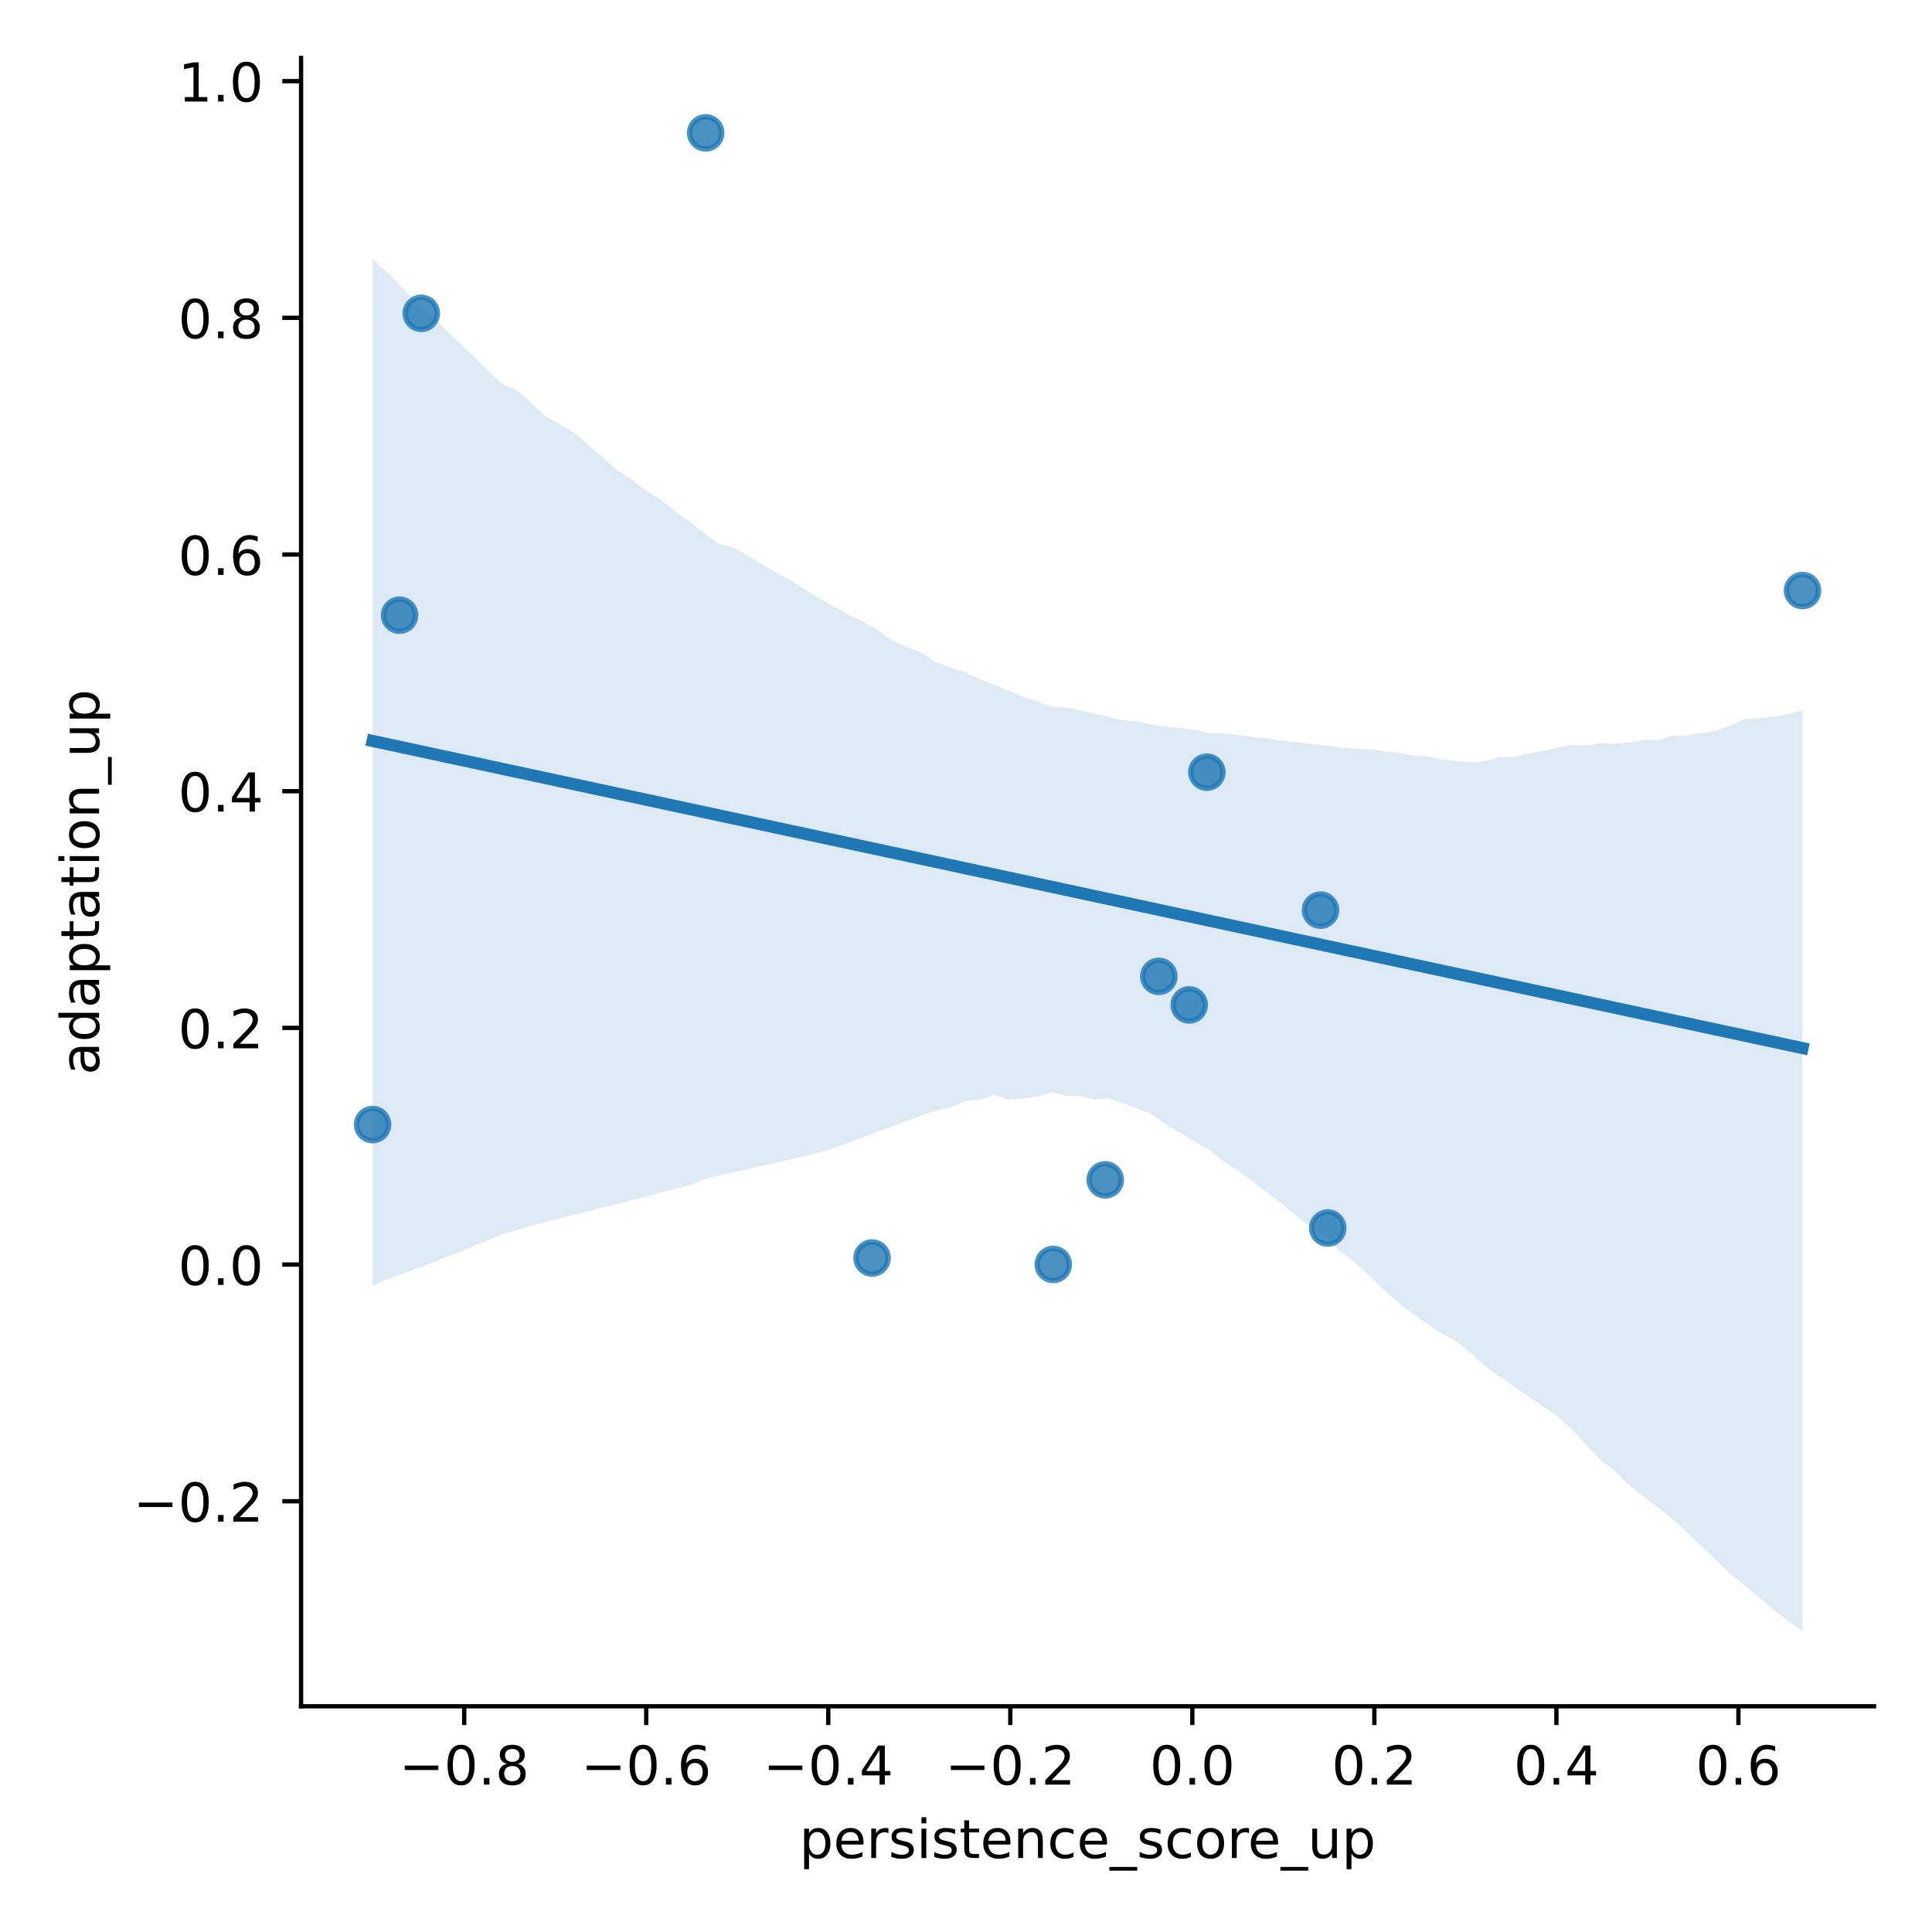
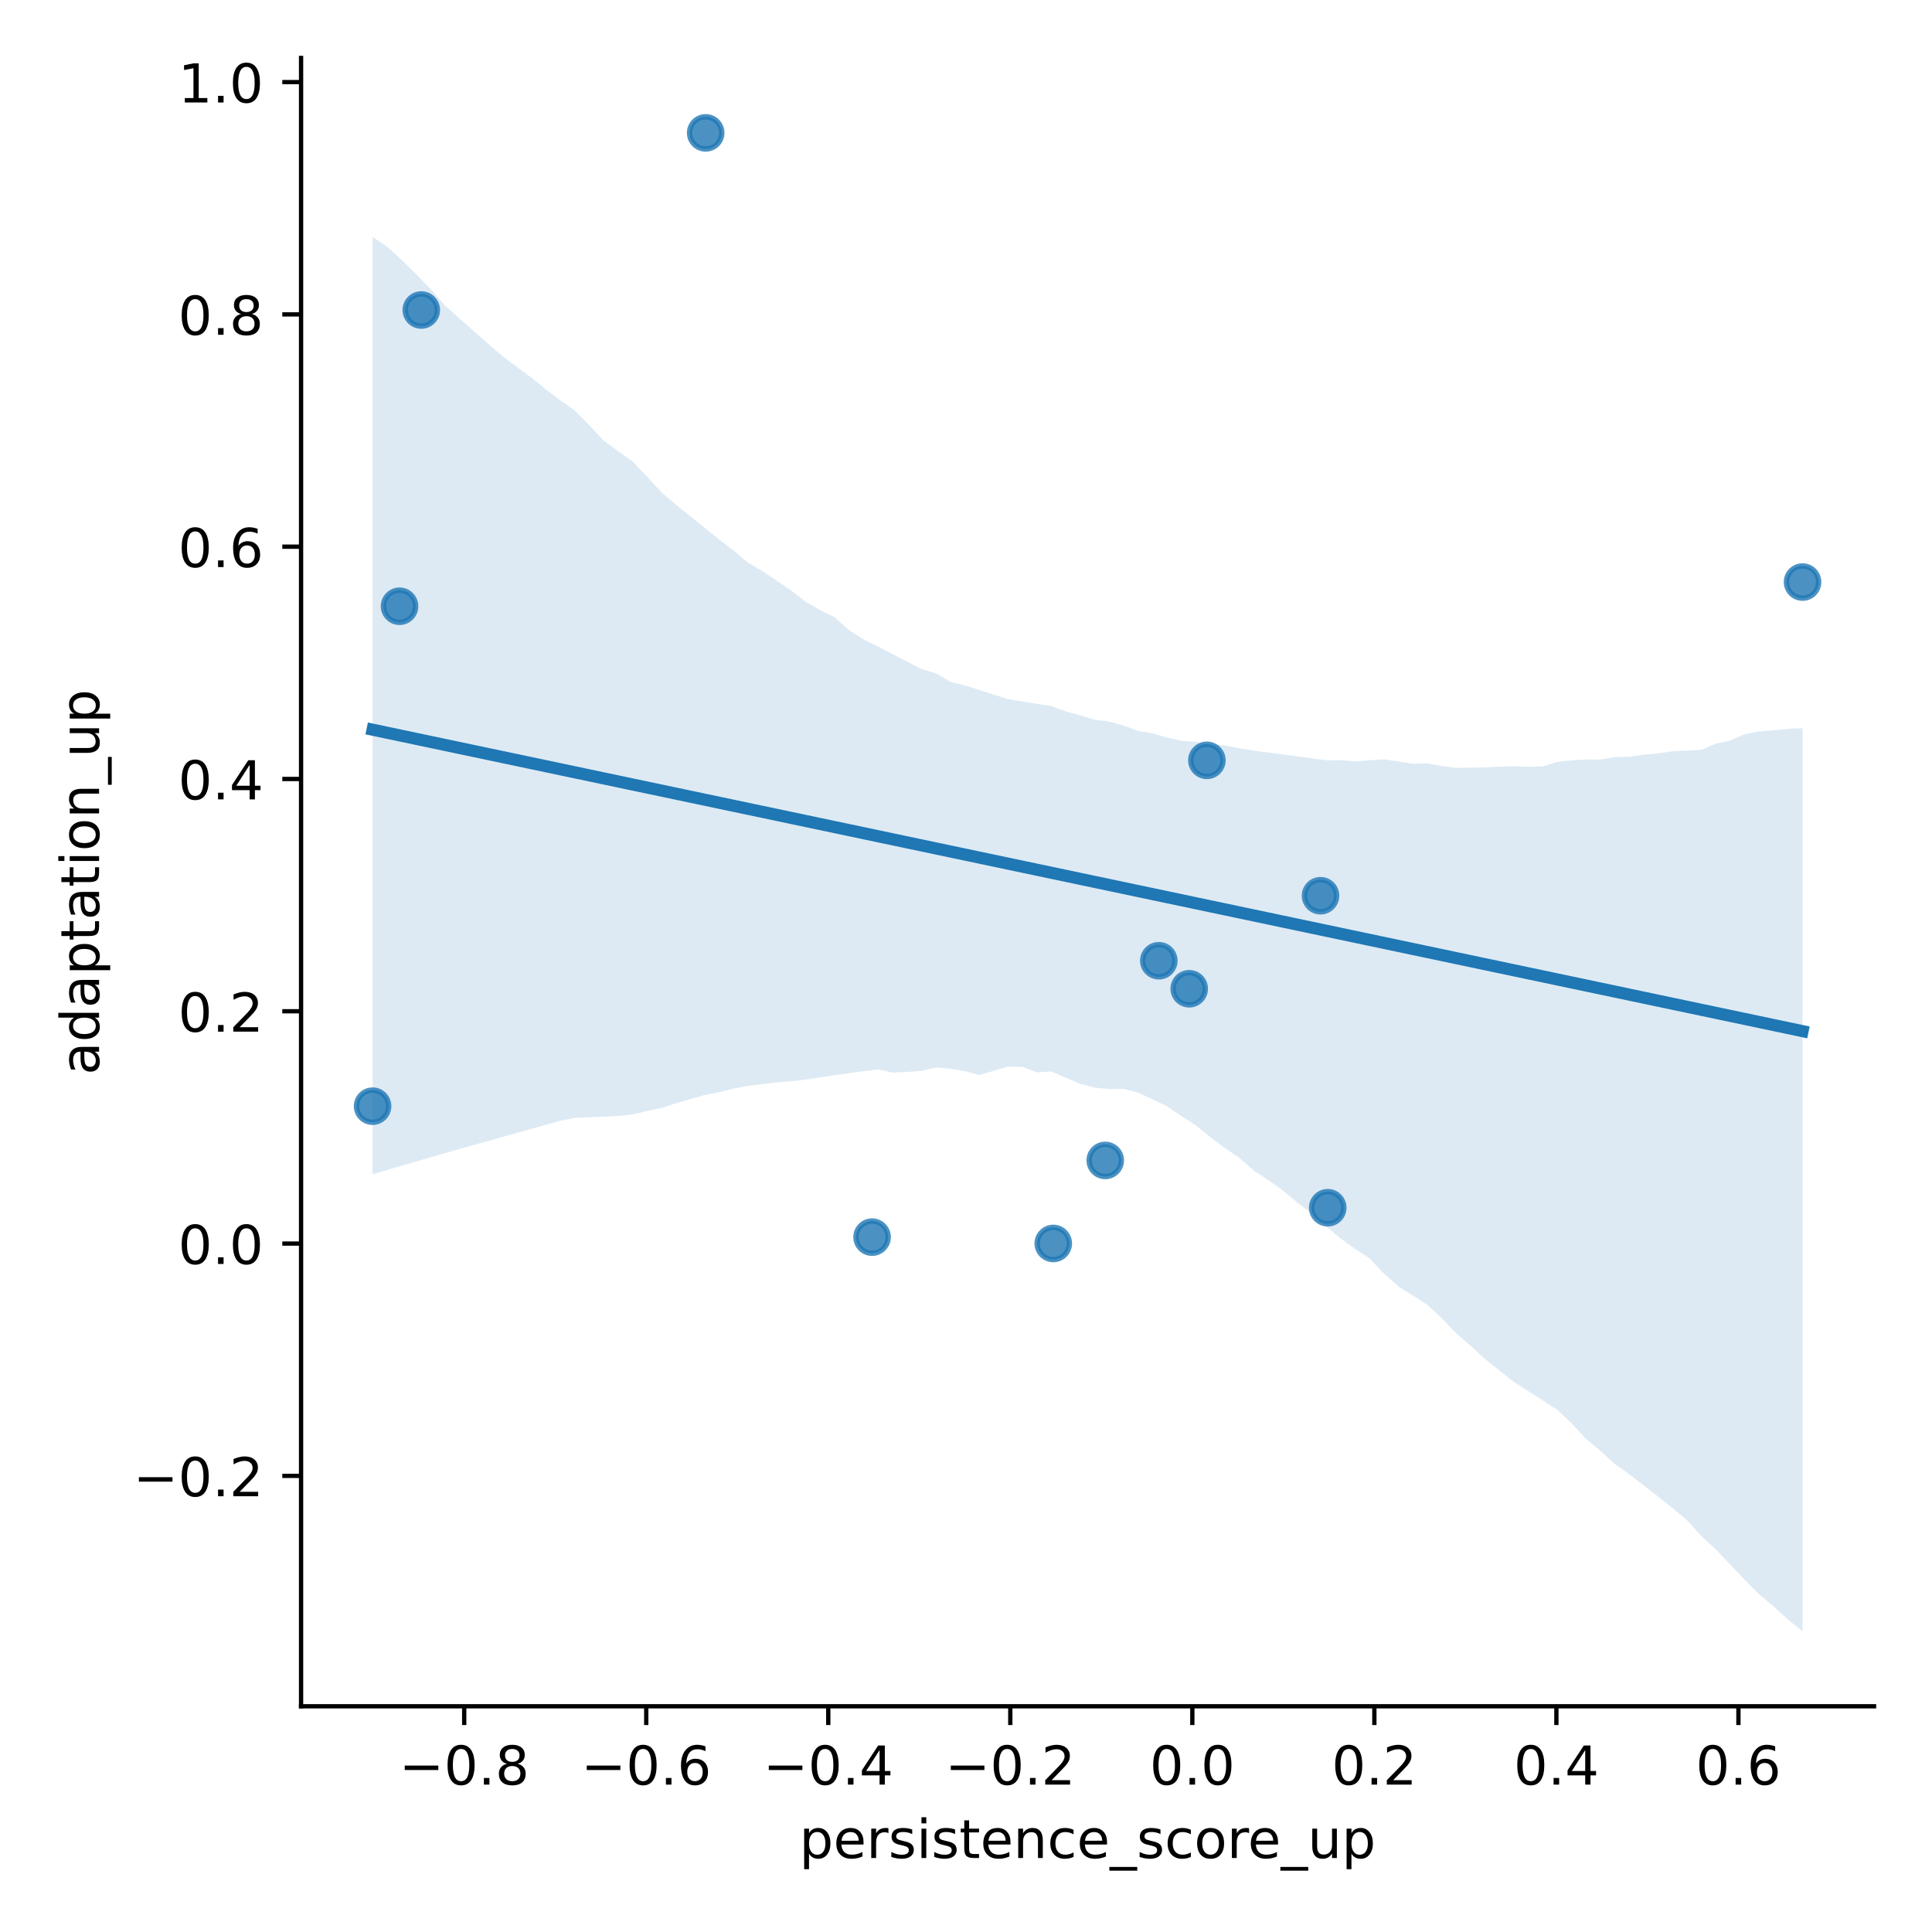
<svg xmlns="http://www.w3.org/2000/svg" xmlns:xlink="http://www.w3.org/1999/xlink" width="360pt" height="360pt" viewBox="0 0 360 360" version="1.1">
  <defs>
    <style type="text/css">*{stroke-linejoin: round; stroke-linecap: butt}</style>
  </defs>
  <g id="figure_1">
    <g id="patch_1">
      <path d="M 0 360  L 360 360  L 360 0  L 0 0  z " style="fill: #ffffff" />
    </g>
    <g id="axes_1">
      <g id="patch_2">
        <path d="M 56.101 317.939  L 349.2 317.939  L 349.2 10.8  L 56.101 10.8  z " style="fill: #ffffff" />
      </g>
      <g id="PathCollection_1">
        <defs>
-           <path id="m04a13ab7ea" d="M 0 3  C 0.796 3 1.559 2.684 2.121 2.121  C 2.684 1.559 3 0.796 3 0  C 3 -0.796 2.684 -1.559 2.121 -2.121  C 1.559 -2.684 0.796 -3 0 -3  C -0.796 -3 -1.559 -2.684 -2.121 -2.121  C -2.684 -1.559 -3 -0.796 -3 0  C -3 0.796 -2.684 1.559 -2.121 2.121  C -1.559 2.684 -0.796 3 0 3  z " style="stroke: #1f77b4; stroke-opacity: 0.8" />
+           <path id="m612211baa7" d="M 0 3  C 0.796 3 1.559 2.684 2.121 2.121  C 2.684 1.559 3 0.796 3 0  C 3 -0.796 2.684 -1.559 2.121 -2.121  C 1.559 -2.684 0.796 -3 0 -3  C -0.796 -3 -1.559 -2.684 -2.121 -2.121  C -2.684 -1.559 -3 -0.796 -3 0  C -3 0.796 -2.684 1.559 -2.121 2.121  C -1.559 2.684 -0.796 3 0 3  z " style="stroke: #1f77b4; stroke-opacity: 0.8" />
        </defs>
-         <g clip-path="url(#p076dae0ac5)">
-           <use xlink:href="#m04a13ab7ea" x="247.402" y="228.827" style="fill: #1f77b4; fill-opacity: 0.8; stroke: #1f77b4; stroke-opacity: 0.8" />
-           <use xlink:href="#m04a13ab7ea" x="69.424" y="209.547" style="fill: #1f77b4; fill-opacity: 0.8; stroke: #1f77b4; stroke-opacity: 0.8" />
-           <use xlink:href="#m04a13ab7ea" x="196.261" y="235.611" style="fill: #1f77b4; fill-opacity: 0.8; stroke: #1f77b4; stroke-opacity: 0.8" />
-           <use xlink:href="#m04a13ab7ea" x="221.594" y="187.253" style="fill: #1f77b4; fill-opacity: 0.8; stroke: #1f77b4; stroke-opacity: 0.8" />
-           <use xlink:href="#m04a13ab7ea" x="246.062" y="169.592" style="fill: #1f77b4; fill-opacity: 0.8; stroke: #1f77b4; stroke-opacity: 0.8" />
-           <use xlink:href="#m04a13ab7ea" x="335.877" y="110.041" style="fill: #1f77b4; fill-opacity: 0.8; stroke: #1f77b4; stroke-opacity: 0.8" />
-           <use xlink:href="#m04a13ab7ea" x="78.502" y="58.391" style="fill: #1f77b4; fill-opacity: 0.8; stroke: #1f77b4; stroke-opacity: 0.8" />
-           <use xlink:href="#m04a13ab7ea" x="224.885" y="143.887" style="fill: #1f77b4; fill-opacity: 0.8; stroke: #1f77b4; stroke-opacity: 0.8" />
-           <use xlink:href="#m04a13ab7ea" x="74.451" y="114.633" style="fill: #1f77b4; fill-opacity: 0.8; stroke: #1f77b4; stroke-opacity: 0.8" />
-           <use xlink:href="#m04a13ab7ea" x="215.928" y="181.934" style="fill: #1f77b4; fill-opacity: 0.8; stroke: #1f77b4; stroke-opacity: 0.8" />
-           <use xlink:href="#m04a13ab7ea" x="131.492" y="24.761" style="fill: #1f77b4; fill-opacity: 0.8; stroke: #1f77b4; stroke-opacity: 0.8" />
-           <use xlink:href="#m04a13ab7ea" x="162.5" y="234.412" style="fill: #1f77b4; fill-opacity: 0.8; stroke: #1f77b4; stroke-opacity: 0.8" />
-           <use xlink:href="#m04a13ab7ea" x="205.946" y="219.847" style="fill: #1f77b4; fill-opacity: 0.8; stroke: #1f77b4; stroke-opacity: 0.8" />
+         <g clip-path="url(#p56edd4c74d)">
+           <use xlink:href="#m612211baa7" x="247.402" y="225.042" style="fill: #1f77b4; fill-opacity: 0.8; stroke: #1f77b4; stroke-opacity: 0.8" />
+           <use xlink:href="#m612211baa7" x="69.424" y="206.12" style="fill: #1f77b4; fill-opacity: 0.8; stroke: #1f77b4; stroke-opacity: 0.8" />
+           <use xlink:href="#m612211baa7" x="196.261" y="231.701" style="fill: #1f77b4; fill-opacity: 0.8; stroke: #1f77b4; stroke-opacity: 0.8" />
+           <use xlink:href="#m612211baa7" x="221.594" y="184.24" style="fill: #1f77b4; fill-opacity: 0.8; stroke: #1f77b4; stroke-opacity: 0.8" />
+           <use xlink:href="#m612211baa7" x="246.062" y="166.906" style="fill: #1f77b4; fill-opacity: 0.8; stroke: #1f77b4; stroke-opacity: 0.8" />
+           <use xlink:href="#m612211baa7" x="335.877" y="108.459" style="fill: #1f77b4; fill-opacity: 0.8; stroke: #1f77b4; stroke-opacity: 0.8" />
+           <use xlink:href="#m612211baa7" x="78.502" y="57.767" style="fill: #1f77b4; fill-opacity: 0.8; stroke: #1f77b4; stroke-opacity: 0.8" />
+           <use xlink:href="#m612211baa7" x="224.885" y="141.678" style="fill: #1f77b4; fill-opacity: 0.8; stroke: #1f77b4; stroke-opacity: 0.8" />
+           <use xlink:href="#m612211baa7" x="74.451" y="112.966" style="fill: #1f77b4; fill-opacity: 0.8; stroke: #1f77b4; stroke-opacity: 0.8" />
+           <use xlink:href="#m612211baa7" x="215.928" y="179.019" style="fill: #1f77b4; fill-opacity: 0.8; stroke: #1f77b4; stroke-opacity: 0.8" />
+           <use xlink:href="#m612211baa7" x="131.492" y="24.761" style="fill: #1f77b4; fill-opacity: 0.8; stroke: #1f77b4; stroke-opacity: 0.8" />
+           <use xlink:href="#m612211baa7" x="162.5" y="230.524" style="fill: #1f77b4; fill-opacity: 0.8; stroke: #1f77b4; stroke-opacity: 0.8" />
+           <use xlink:href="#m612211baa7" x="205.946" y="216.229" style="fill: #1f77b4; fill-opacity: 0.8; stroke: #1f77b4; stroke-opacity: 0.8" />
        </g>
      </g>
      <g id="PolyCollection_1">
-         <path d="M 69.424 48.264  L 69.424 239.487  L 72.115 238.456  L 74.807 237.426  L 77.498 236.395  L 80.19 235.365  L 82.881 234.334  L 85.573 233.293  L 88.264 232.181  L 90.956 231.068  L 93.647 229.956  L 96.338 229.193  L 99.03 228.339  L 101.721 227.665  L 104.413 226.991  L 107.104 226.316  L 109.796 225.642  L 112.487 224.968  L 115.179 224.291  L 117.87 223.598  L 120.561 222.906  L 123.253 222.213  L 125.944 221.52  L 128.636 220.786  L 131.327 219.666  L 134.019 219.041  L 136.71 218.43  L 139.402 217.818  L 142.093 217.207  L 144.784 216.594  L 147.476 215.984  L 150.167 215.372  L 152.859 214.696  L 155.55 213.851  L 158.242 212.856  L 160.933 211.86  L 163.625 210.862  L 166.316 209.853  L 169.008 208.844  L 171.699 207.834  L 174.39 206.949  L 177.082 206.373  L 179.773 205.152  L 182.465 204.969  L 185.156 203.992  L 187.848 204.862  L 190.539 204.703  L 193.231 204.325  L 195.922 203.543  L 198.613 204.177  L 201.305 204.265  L 203.996 204.89  L 206.688 204.677  L 209.379 205.624  L 212.071 206.65  L 214.762 207.664  L 217.454 209.723  L 220.145 211.169  L 222.836 212.88  L 225.528 214.392  L 228.219 216.644  L 230.911 218.246  L 233.602 220.294  L 236.294 222.333  L 238.985 224.429  L 241.677 226.697  L 244.368 228.633  L 247.06 230.589  L 249.751 233.232  L 252.442 235.191  L 255.134 237.669  L 257.825 240.383  L 260.517 242.669  L 263.208 244.781  L 265.9 246.682  L 268.591 248.427  L 271.283 249.902  L 273.974 252.026  L 276.665 254.521  L 279.357 256.452  L 282.048 258.301  L 284.74 260.15  L 287.431 261.996  L 290.123 263.834  L 292.814 266.26  L 295.506 269.129  L 298.197 271.997  L 300.888 274.116  L 303.58 276.795  L 306.271 278.878  L 308.963 280.961  L 311.654 283.044  L 314.346 285.51  L 317.037 288.099  L 319.729 290.688  L 322.42 293.277  L 325.112 295.444  L 327.803 297.682  L 330.494 299.994  L 333.186 301.986  L 335.877 303.978  L 335.877 132.321  L 335.877 132.321  L 333.186 133.117  L 330.494 133.534  L 327.803 133.781  L 325.112 134.004  L 322.42 135.202  L 319.729 136.202  L 317.037 136.621  L 314.346 137.025  L 311.654 137.082  L 308.963 137.906  L 306.271 137.903  L 303.58 138.377  L 300.888 138.59  L 298.197 138.492  L 295.506 138.901  L 292.814 138.817  L 290.123 139.32  L 287.431 139.994  L 284.74 140.414  L 282.048 141.068  L 279.357 141.093  L 276.665 141.868  L 273.974 142.089  L 271.283 141.811  L 268.591 141.501  L 265.9 140.983  L 263.208 140.784  L 260.517 140.272  L 257.825 139.943  L 255.134 139.614  L 252.442 139.483  L 249.751 139.267  L 247.06 138.942  L 244.368 138.629  L 241.677 138.323  L 238.985 137.984  L 236.294 137.66  L 233.602 137.336  L 230.911 136.974  L 228.219 136.697  L 225.528 136.649  L 222.836 136.039  L 220.145 135.714  L 217.454 135.392  L 214.762 135.075  L 212.071 134.4  L 209.379 134.248  L 206.688 133.622  L 203.996 133.01  L 201.305 132.334  L 198.613 131.854  L 195.922 131.726  L 193.231 130.697  L 190.539 129.824  L 187.848 128.61  L 185.156 127.57  L 182.465 126.519  L 179.773 125.239  L 177.082 124.394  L 174.39 123.372  L 171.699 121.612  L 169.008 120.584  L 166.316 119.422  L 163.625 117.456  L 160.933 115.881  L 158.242 114.638  L 155.55 113.108  L 152.859 111.639  L 150.167 109.94  L 147.476 108.2  L 144.784 106.803  L 142.093 105.188  L 139.402 103.593  L 136.71 102.037  L 134.019 101.363  L 131.327 99.52  L 128.636 97.282  L 125.944 95.423  L 123.253 93.142  L 120.561 91.6  L 117.87 89.407  L 115.179 87.772  L 112.487 85.398  L 109.796 83.066  L 107.104 80.752  L 104.413 79.095  L 101.721 77.6  L 99.03 75.145  L 96.338 72.685  L 93.647 71.65  L 90.956 69.085  L 88.264 66.481  L 85.573 63.877  L 82.881 61.272  L 80.19 58.669  L 77.498 56.07  L 74.807 53.45  L 72.115 50.712  L 69.424 48.264  z " clip-path="url(#p076dae0ac5)" style="fill: #1f77b4; fill-opacity: 0.15" />
+         <path d="M 69.424 44.138  L 69.424 218.806  L 72.115 218.02  L 74.807 217.234  L 77.498 216.448  L 80.19 215.663  L 82.881 214.877  L 85.573 214.107  L 88.264 213.354  L 90.956 212.601  L 93.647 211.848  L 96.338 211.095  L 99.03 210.342  L 101.721 209.59  L 104.413 208.837  L 107.104 208.304  L 109.796 208.185  L 112.487 208.065  L 115.179 207.946  L 117.87 207.65  L 120.561 207.02  L 123.253 206.451  L 125.944 205.584  L 128.636 204.807  L 131.327 204.026  L 134.019 203.521  L 136.71 202.84  L 139.402 202.339  L 142.093 201.997  L 144.784 201.689  L 147.476 201.471  L 150.167 201.157  L 152.859 200.752  L 155.55 200.347  L 158.242 199.96  L 160.933 199.61  L 163.625 199.277  L 166.316 199.864  L 169.008 199.738  L 171.699 199.551  L 174.39 198.912  L 177.082 199.136  L 179.773 199.58  L 182.465 200.327  L 185.156 199.538  L 187.848 198.736  L 190.539 198.801  L 193.231 199.809  L 195.922 199.668  L 198.613 200.829  L 201.305 201.952  L 203.996 202.667  L 206.688 202.916  L 209.379 202.897  L 212.071 203.609  L 214.762 204.83  L 217.454 206.144  L 220.145 207.976  L 222.836 209.701  L 225.528 211.887  L 228.219 213.914  L 230.911 215.726  L 233.602 218.102  L 236.294 219.872  L 238.985 221.762  L 241.677 224.013  L 244.368 226.108  L 247.06 228.463  L 249.751 230.741  L 252.442 232.666  L 255.134 234.442  L 257.825 237.249  L 260.517 239.659  L 263.208 241.384  L 265.9 243.098  L 268.591 245.559  L 271.283 248.386  L 273.974 250.724  L 276.665 253.198  L 279.357 255.338  L 282.048 257.458  L 284.74 259.191  L 287.431 260.925  L 290.123 262.658  L 292.814 265.164  L 295.506 268.089  L 298.197 270.322  L 300.888 272.797  L 303.58 274.69  L 306.271 276.779  L 308.963 278.875  L 311.654 281.019  L 314.346 283.27  L 317.037 286.245  L 319.729 288.705  L 322.42 291.546  L 325.112 294.381  L 327.803 297.092  L 330.494 299.33  L 333.186 301.794  L 335.877 303.978  L 335.877 135.695  L 335.877 135.695  L 333.186 135.798  L 330.494 136.088  L 327.803 136.282  L 325.112 136.799  L 322.42 137.989  L 319.729 138.567  L 317.037 139.711  L 314.346 139.875  L 311.654 139.988  L 308.963 140.39  L 306.271 140.623  L 303.58 141.021  L 300.888 141.07  L 298.197 141.542  L 295.506 141.511  L 292.814 141.674  L 290.123 141.962  L 287.431 142.826  L 284.74 142.873  L 282.048 142.779  L 279.357 142.857  L 276.665 143.002  L 273.974 143.039  L 271.283 143.079  L 268.591 142.718  L 265.9 142.227  L 263.208 142.304  L 260.517 141.865  L 257.825 141.491  L 255.134 141.675  L 252.442 141.87  L 249.751 141.637  L 247.06 141.663  L 244.368 141.29  L 241.677 140.919  L 238.985 140.566  L 236.294 140.213  L 233.602 139.86  L 230.911 139.409  L 228.219 138.889  L 225.528 138.77  L 222.836 138.224  L 220.145 138.034  L 217.454 137.422  L 214.762 136.649  L 212.071 136.198  L 209.379 135.205  L 206.688 134.448  L 203.996 134.111  L 201.305 133.299  L 198.613 132.563  L 195.922 131.58  L 193.231 131.151  L 190.539 130.721  L 187.848 130.287  L 185.156 129.431  L 182.465 128.557  L 179.773 127.713  L 177.082 127.045  L 174.39 125.459  L 171.699 124.674  L 169.008 123.255  L 166.316 121.876  L 163.625 120.48  L 160.933 119.15  L 158.242 117.463  L 155.55 115.029  L 152.859 113.697  L 150.167 112.165  L 147.476 110.089  L 144.784 108.234  L 142.093 106.434  L 139.402 104.864  L 136.71 102.603  L 134.019 100.541  L 131.327 98.377  L 128.636 96.212  L 125.944 94.037  L 123.253 91.73  L 120.561 88.813  L 117.87 85.973  L 115.179 84.074  L 112.487 82.1  L 109.796 79.208  L 107.104 76.485  L 104.413 74.607  L 101.721 72.561  L 99.03 70.364  L 96.338 68.402  L 93.647 66.38  L 90.956 64.076  L 88.264 61.675  L 85.573 59.315  L 82.881 56.884  L 80.19 53.813  L 77.498 51.044  L 74.807 48.385  L 72.115 45.97  L 69.424 44.138  z " clip-path="url(#p56edd4c74d)" style="fill: #1f77b4; fill-opacity: 0.15" />
      </g>
      <g id="matplotlib.axis_1">
        <g id="xtick_1">
          <g id="line2d_1">
            <defs>
-               <path id="m561f3e200a" d="M 0 0  L 0 3.5  " style="stroke: #000000; stroke-width: 0.8" />
+               <path id="mc0df58fe68" d="M 0 0  L 0 3.5  " style="stroke: #000000; stroke-width: 0.8" />
            </defs>
            <g>
-               <use xlink:href="#m561f3e200a" x="86.498" y="317.939" style="stroke: #000000; stroke-width: 0.8" />
+               <use xlink:href="#mc0df58fe68" x="86.498" y="317.939" style="stroke: #000000; stroke-width: 0.8" />
            </g>
          </g>
          <g id="text_1">
            <g transform="translate(74.35658 332.5372) scale(0.1 -0.1)">
              <defs>
                <path id="DejaVuSans-2212" d="M 678 2272  L 4684 2272  L 4684 1741  L 678 1741  L 678 2272  z " transform="scale(0.015625)" />
                <path id="DejaVuSans-30" d="M 2034 4250  Q 1547 4250 1301 3770  Q 1056 3291 1056 2328  Q 1056 1369 1301 889  Q 1547 409 2034 409  Q 2525 409 2770 889  Q 3016 1369 3016 2328  Q 3016 3291 2770 3770  Q 2525 4250 2034 4250  z M 2034 4750  Q 2819 4750 3233 4129  Q 3647 3509 3647 2328  Q 3647 1150 3233 529  Q 2819 -91 2034 -91  Q 1250 -91 836 529  Q 422 1150 422 2328  Q 422 3509 836 4129  Q 1250 4750 2034 4750  z " transform="scale(0.015625)" />
                <path id="DejaVuSans-2e" d="M 684 794  L 1344 794  L 1344 0  L 684 0  L 684 794  z " transform="scale(0.015625)" />
                <path id="DejaVuSans-38" d="M 2034 2216  Q 1584 2216 1326 1975  Q 1069 1734 1069 1313  Q 1069 891 1326 650  Q 1584 409 2034 409  Q 2484 409 2743 651  Q 3003 894 3003 1313  Q 3003 1734 2745 1975  Q 2488 2216 2034 2216  z M 1403 2484  Q 997 2584 770 2862  Q 544 3141 544 3541  Q 544 4100 942 4425  Q 1341 4750 2034 4750  Q 2731 4750 3128 4425  Q 3525 4100 3525 3541  Q 3525 3141 3298 2862  Q 3072 2584 2669 2484  Q 3125 2378 3379 2068  Q 3634 1759 3634 1313  Q 3634 634 3220 271  Q 2806 -91 2034 -91  Q 1263 -91 848 271  Q 434 634 434 1313  Q 434 1759 690 2068  Q 947 2378 1403 2484  z M 1172 3481  Q 1172 3119 1398 2916  Q 1625 2713 2034 2713  Q 2441 2713 2670 2916  Q 2900 3119 2900 3481  Q 2900 3844 2670 4047  Q 2441 4250 2034 4250  Q 1625 4250 1398 4047  Q 1172 3844 1172 3481  z " transform="scale(0.015625)" />
              </defs>
              <use xlink:href="#DejaVuSans-2212" />
              <use xlink:href="#DejaVuSans-30" x="83.789" />
              <use xlink:href="#DejaVuSans-2e" x="147.412" />
              <use xlink:href="#DejaVuSans-38" x="179.199" />
            </g>
          </g>
        </g>
        <g id="xtick_2">
          <g id="line2d_2">
            <g>
-               <use xlink:href="#m561f3e200a" x="120.417" y="317.939" style="stroke: #000000; stroke-width: 0.8" />
+               <use xlink:href="#mc0df58fe68" x="120.417" y="317.939" style="stroke: #000000; stroke-width: 0.8" />
            </g>
          </g>
          <g id="text_2">
            <g transform="translate(108.2754 332.5372) scale(0.1 -0.1)">
              <defs>
                <path id="DejaVuSans-36" d="M 2113 2584  Q 1688 2584 1439 2293  Q 1191 2003 1191 1497  Q 1191 994 1439 701  Q 1688 409 2113 409  Q 2538 409 2786 701  Q 3034 994 3034 1497  Q 3034 2003 2786 2293  Q 2538 2584 2113 2584  z M 3366 4563  L 3366 3988  Q 3128 4100 2886 4159  Q 2644 4219 2406 4219  Q 1781 4219 1451 3797  Q 1122 3375 1075 2522  Q 1259 2794 1537 2939  Q 1816 3084 2150 3084  Q 2853 3084 3261 2657  Q 3669 2231 3669 1497  Q 3669 778 3244 343  Q 2819 -91 2113 -91  Q 1303 -91 875 529  Q 447 1150 447 2328  Q 447 3434 972 4092  Q 1497 4750 2381 4750  Q 2619 4750 2861 4703  Q 3103 4656 3366 4563  z " transform="scale(0.015625)" />
              </defs>
              <use xlink:href="#DejaVuSans-2212" />
              <use xlink:href="#DejaVuSans-30" x="83.789" />
              <use xlink:href="#DejaVuSans-2e" x="147.412" />
              <use xlink:href="#DejaVuSans-36" x="179.199" />
            </g>
          </g>
        </g>
        <g id="xtick_3">
          <g id="line2d_3">
            <g>
-               <use xlink:href="#m561f3e200a" x="154.336" y="317.939" style="stroke: #000000; stroke-width: 0.8" />
+               <use xlink:href="#mc0df58fe68" x="154.336" y="317.939" style="stroke: #000000; stroke-width: 0.8" />
            </g>
          </g>
          <g id="text_3">
            <g transform="translate(142.1942 332.5372) scale(0.1 -0.1)">
              <defs>
                <path id="DejaVuSans-34" d="M 2419 4116  L 825 1625  L 2419 1625  L 2419 4116  z M 2253 4666  L 3047 4666  L 3047 1625  L 3713 1625  L 3713 1100  L 3047 1100  L 3047 0  L 2419 0  L 2419 1100  L 313 1100  L 313 1709  L 2253 4666  z " transform="scale(0.015625)" />
              </defs>
              <use xlink:href="#DejaVuSans-2212" />
              <use xlink:href="#DejaVuSans-30" x="83.789" />
              <use xlink:href="#DejaVuSans-2e" x="147.412" />
              <use xlink:href="#DejaVuSans-34" x="179.199" />
            </g>
          </g>
        </g>
        <g id="xtick_4">
          <g id="line2d_4">
            <g>
-               <use xlink:href="#m561f3e200a" x="188.254" y="317.939" style="stroke: #000000; stroke-width: 0.8" />
+               <use xlink:href="#mc0df58fe68" x="188.254" y="317.939" style="stroke: #000000; stroke-width: 0.8" />
            </g>
          </g>
          <g id="text_4">
            <g transform="translate(176.113 332.5372) scale(0.1 -0.1)">
              <defs>
                <path id="DejaVuSans-32" d="M 1228 531  L 3431 531  L 3431 0  L 469 0  L 469 531  Q 828 903 1448 1529  Q 2069 2156 2228 2338  Q 2531 2678 2651 2914  Q 2772 3150 2772 3378  Q 2772 3750 2511 3984  Q 2250 4219 1831 4219  Q 1534 4219 1204 4116  Q 875 4013 500 3803  L 500 4441  Q 881 4594 1212 4672  Q 1544 4750 1819 4750  Q 2544 4750 2975 4387  Q 3406 4025 3406 3419  Q 3406 3131 3298 2873  Q 3191 2616 2906 2266  Q 2828 2175 2409 1742  Q 1991 1309 1228 531  z " transform="scale(0.015625)" />
              </defs>
              <use xlink:href="#DejaVuSans-2212" />
              <use xlink:href="#DejaVuSans-30" x="83.789" />
              <use xlink:href="#DejaVuSans-2e" x="147.412" />
              <use xlink:href="#DejaVuSans-32" x="179.199" />
            </g>
          </g>
        </g>
        <g id="xtick_5">
          <g id="line2d_5">
            <g>
-               <use xlink:href="#m561f3e200a" x="222.173" y="317.939" style="stroke: #000000; stroke-width: 0.8" />
+               <use xlink:href="#mc0df58fe68" x="222.173" y="317.939" style="stroke: #000000; stroke-width: 0.8" />
            </g>
          </g>
          <g id="text_5">
            <g transform="translate(214.2217 332.5372) scale(0.1 -0.1)">
              <use xlink:href="#DejaVuSans-30" />
              <use xlink:href="#DejaVuSans-2e" x="63.623" />
              <use xlink:href="#DejaVuSans-30" x="95.41" />
            </g>
          </g>
        </g>
        <g id="xtick_6">
          <g id="line2d_6">
            <g>
-               <use xlink:href="#m561f3e200a" x="256.092" y="317.939" style="stroke: #000000; stroke-width: 0.8" />
+               <use xlink:href="#mc0df58fe68" x="256.092" y="317.939" style="stroke: #000000; stroke-width: 0.8" />
            </g>
          </g>
          <g id="text_6">
            <g transform="translate(248.1405 332.5372) scale(0.1 -0.1)">
              <use xlink:href="#DejaVuSans-30" />
              <use xlink:href="#DejaVuSans-2e" x="63.623" />
              <use xlink:href="#DejaVuSans-32" x="95.41" />
            </g>
          </g>
        </g>
        <g id="xtick_7">
          <g id="line2d_7">
            <g>
-               <use xlink:href="#m561f3e200a" x="290.011" y="317.939" style="stroke: #000000; stroke-width: 0.8" />
+               <use xlink:href="#mc0df58fe68" x="290.011" y="317.939" style="stroke: #000000; stroke-width: 0.8" />
            </g>
          </g>
          <g id="text_7">
            <g transform="translate(282.0593 332.5372) scale(0.1 -0.1)">
              <use xlink:href="#DejaVuSans-30" />
              <use xlink:href="#DejaVuSans-2e" x="63.623" />
              <use xlink:href="#DejaVuSans-34" x="95.41" />
            </g>
          </g>
        </g>
        <g id="xtick_8">
          <g id="line2d_8">
            <g>
-               <use xlink:href="#m561f3e200a" x="323.93" y="317.939" style="stroke: #000000; stroke-width: 0.8" />
+               <use xlink:href="#mc0df58fe68" x="323.93" y="317.939" style="stroke: #000000; stroke-width: 0.8" />
            </g>
          </g>
          <g id="text_8">
            <g transform="translate(315.9781 332.5372) scale(0.1 -0.1)">
              <use xlink:href="#DejaVuSans-30" />
              <use xlink:href="#DejaVuSans-2e" x="63.623" />
              <use xlink:href="#DejaVuSans-36" x="95.41" />
            </g>
          </g>
        </g>
        <g id="text_9">
          <g transform="translate(148.9389 346.2153) scale(0.1 -0.1)">
            <defs>
              <path id="DejaVuSans-70" d="M 1159 525  L 1159 -1331  L 581 -1331  L 581 3500  L 1159 3500  L 1159 2969  Q 1341 3281 1617 3432  Q 1894 3584 2278 3584  Q 2916 3584 3314 3078  Q 3713 2572 3713 1747  Q 3713 922 3314 415  Q 2916 -91 2278 -91  Q 1894 -91 1617 61  Q 1341 213 1159 525  z M 3116 1747  Q 3116 2381 2855 2742  Q 2594 3103 2138 3103  Q 1681 3103 1420 2742  Q 1159 2381 1159 1747  Q 1159 1113 1420 752  Q 1681 391 2138 391  Q 2594 391 2855 752  Q 3116 1113 3116 1747  z " transform="scale(0.015625)" />
              <path id="DejaVuSans-65" d="M 3597 1894  L 3597 1613  L 953 1613  Q 991 1019 1311 708  Q 1631 397 2203 397  Q 2534 397 2845 478  Q 3156 559 3463 722  L 3463 178  Q 3153 47 2828 -22  Q 2503 -91 2169 -91  Q 1331 -91 842 396  Q 353 884 353 1716  Q 353 2575 817 3079  Q 1281 3584 2069 3584  Q 2775 3584 3186 3129  Q 3597 2675 3597 1894  z M 3022 2063  Q 3016 2534 2758 2815  Q 2500 3097 2075 3097  Q 1594 3097 1305 2825  Q 1016 2553 972 2059  L 3022 2063  z " transform="scale(0.015625)" />
              <path id="DejaVuSans-72" d="M 2631 2963  Q 2534 3019 2420 3045  Q 2306 3072 2169 3072  Q 1681 3072 1420 2755  Q 1159 2438 1159 1844  L 1159 0  L 581 0  L 581 3500  L 1159 3500  L 1159 2956  Q 1341 3275 1631 3429  Q 1922 3584 2338 3584  Q 2397 3584 2469 3576  Q 2541 3569 2628 3553  L 2631 2963  z " transform="scale(0.015625)" />
              <path id="DejaVuSans-73" d="M 2834 3397  L 2834 2853  Q 2591 2978 2328 3040  Q 2066 3103 1784 3103  Q 1356 3103 1142 2972  Q 928 2841 928 2578  Q 928 2378 1081 2264  Q 1234 2150 1697 2047  L 1894 2003  Q 2506 1872 2764 1633  Q 3022 1394 3022 966  Q 3022 478 2636 193  Q 2250 -91 1575 -91  Q 1294 -91 989 -36  Q 684 19 347 128  L 347 722  Q 666 556 975 473  Q 1284 391 1588 391  Q 1994 391 2212 530  Q 2431 669 2431 922  Q 2431 1156 2273 1281  Q 2116 1406 1581 1522  L 1381 1569  Q 847 1681 609 1914  Q 372 2147 372 2553  Q 372 3047 722 3315  Q 1072 3584 1716 3584  Q 2034 3584 2315 3537  Q 2597 3491 2834 3397  z " transform="scale(0.015625)" />
              <path id="DejaVuSans-69" d="M 603 3500  L 1178 3500  L 1178 0  L 603 0  L 603 3500  z M 603 4863  L 1178 4863  L 1178 4134  L 603 4134  L 603 4863  z " transform="scale(0.015625)" />
              <path id="DejaVuSans-74" d="M 1172 4494  L 1172 3500  L 2356 3500  L 2356 3053  L 1172 3053  L 1172 1153  Q 1172 725 1289 603  Q 1406 481 1766 481  L 2356 481  L 2356 0  L 1766 0  Q 1100 0 847 248  Q 594 497 594 1153  L 594 3053  L 172 3053  L 172 3500  L 594 3500  L 594 4494  L 1172 4494  z " transform="scale(0.015625)" />
              <path id="DejaVuSans-6e" d="M 3513 2113  L 3513 0  L 2938 0  L 2938 2094  Q 2938 2591 2744 2837  Q 2550 3084 2163 3084  Q 1697 3084 1428 2787  Q 1159 2491 1159 1978  L 1159 0  L 581 0  L 581 3500  L 1159 3500  L 1159 2956  Q 1366 3272 1645 3428  Q 1925 3584 2291 3584  Q 2894 3584 3203 3211  Q 3513 2838 3513 2113  z " transform="scale(0.015625)" />
              <path id="DejaVuSans-63" d="M 3122 3366  L 3122 2828  Q 2878 2963 2633 3030  Q 2388 3097 2138 3097  Q 1578 3097 1268 2742  Q 959 2388 959 1747  Q 959 1106 1268 751  Q 1578 397 2138 397  Q 2388 397 2633 464  Q 2878 531 3122 666  L 3122 134  Q 2881 22 2623 -34  Q 2366 -91 2075 -91  Q 1284 -91 818 406  Q 353 903 353 1747  Q 353 2603 823 3093  Q 1294 3584 2113 3584  Q 2378 3584 2631 3529  Q 2884 3475 3122 3366  z " transform="scale(0.015625)" />
              <path id="DejaVuSans-5f" d="M 3263 -1063  L 3263 -1509  L -63 -1509  L -63 -1063  L 3263 -1063  z " transform="scale(0.015625)" />
              <path id="DejaVuSans-6f" d="M 1959 3097  Q 1497 3097 1228 2736  Q 959 2375 959 1747  Q 959 1119 1226 758  Q 1494 397 1959 397  Q 2419 397 2687 759  Q 2956 1122 2956 1747  Q 2956 2369 2687 2733  Q 2419 3097 1959 3097  z M 1959 3584  Q 2709 3584 3137 3096  Q 3566 2609 3566 1747  Q 3566 888 3137 398  Q 2709 -91 1959 -91  Q 1206 -91 779 398  Q 353 888 353 1747  Q 353 2609 779 3096  Q 1206 3584 1959 3584  z " transform="scale(0.015625)" />
              <path id="DejaVuSans-75" d="M 544 1381  L 544 3500  L 1119 3500  L 1119 1403  Q 1119 906 1312 657  Q 1506 409 1894 409  Q 2359 409 2629 706  Q 2900 1003 2900 1516  L 2900 3500  L 3475 3500  L 3475 0  L 2900 0  L 2900 538  Q 2691 219 2414 64  Q 2138 -91 1772 -91  Q 1169 -91 856 284  Q 544 659 544 1381  z M 1991 3584  L 1991 3584  z " transform="scale(0.015625)" />
            </defs>
            <use xlink:href="#DejaVuSans-70" />
            <use xlink:href="#DejaVuSans-65" x="63.477" />
            <use xlink:href="#DejaVuSans-72" x="125" />
            <use xlink:href="#DejaVuSans-73" x="166.113" />
            <use xlink:href="#DejaVuSans-69" x="218.213" />
            <use xlink:href="#DejaVuSans-73" x="245.996" />
            <use xlink:href="#DejaVuSans-74" x="298.096" />
            <use xlink:href="#DejaVuSans-65" x="337.305" />
            <use xlink:href="#DejaVuSans-6e" x="398.828" />
            <use xlink:href="#DejaVuSans-63" x="462.207" />
            <use xlink:href="#DejaVuSans-65" x="517.188" />
            <use xlink:href="#DejaVuSans-5f" x="578.711" />
            <use xlink:href="#DejaVuSans-73" x="628.711" />
            <use xlink:href="#DejaVuSans-63" x="680.811" />
            <use xlink:href="#DejaVuSans-6f" x="735.791" />
            <use xlink:href="#DejaVuSans-72" x="796.973" />
            <use xlink:href="#DejaVuSans-65" x="835.836" />
            <use xlink:href="#DejaVuSans-5f" x="897.359" />
            <use xlink:href="#DejaVuSans-75" x="947.359" />
            <use xlink:href="#DejaVuSans-70" x="1010.738" />
          </g>
        </g>
      </g>
      <g id="matplotlib.axis_2">
        <g id="ytick_1">
          <g id="line2d_9">
            <defs>
-               <path id="ma0219b6acd" d="M 0 0  L -3.5 0  " style="stroke: #000000; stroke-width: 0.8" />
+               <path id="m45713bae49" d="M 0 0  L -3.5 0  " style="stroke: #000000; stroke-width: 0.8" />
            </defs>
            <g>
-               <use xlink:href="#ma0219b6acd" x="56.101" y="279.733" style="stroke: #000000; stroke-width: 0.8" />
+               <use xlink:href="#m45713bae49" x="56.101" y="275.004" style="stroke: #000000; stroke-width: 0.8" />
            </g>
          </g>
          <g id="text_10">
-             <g transform="translate(24.81844 283.5322) scale(0.1 -0.1)">
+             <g transform="translate(24.81844 278.8034) scale(0.1 -0.1)">
              <use xlink:href="#DejaVuSans-2212" />
              <use xlink:href="#DejaVuSans-30" x="83.789" />
              <use xlink:href="#DejaVuSans-2e" x="147.412" />
              <use xlink:href="#DejaVuSans-32" x="179.199" />
            </g>
          </g>
        </g>
        <g id="ytick_2">
          <g id="line2d_10">
            <g>
-               <use xlink:href="#ma0219b6acd" x="56.101" y="235.631" style="stroke: #000000; stroke-width: 0.8" />
+               <use xlink:href="#m45713bae49" x="56.101" y="231.72" style="stroke: #000000; stroke-width: 0.8" />
            </g>
          </g>
          <g id="text_11">
-             <g transform="translate(33.19812 239.4301) scale(0.1 -0.1)">
+             <g transform="translate(33.19812 235.5192) scale(0.1 -0.1)">
              <use xlink:href="#DejaVuSans-30" />
              <use xlink:href="#DejaVuSans-2e" x="63.623" />
              <use xlink:href="#DejaVuSans-30" x="95.41" />
            </g>
          </g>
        </g>
        <g id="ytick_3">
          <g id="line2d_11">
            <g>
-               <use xlink:href="#ma0219b6acd" x="56.101" y="191.529" style="stroke: #000000; stroke-width: 0.8" />
+               <use xlink:href="#m45713bae49" x="56.101" y="188.436" style="stroke: #000000; stroke-width: 0.8" />
            </g>
          </g>
          <g id="text_12">
-             <g transform="translate(33.19812 195.3279) scale(0.1 -0.1)">
+             <g transform="translate(33.19812 192.235) scale(0.1 -0.1)">
              <use xlink:href="#DejaVuSans-30" />
              <use xlink:href="#DejaVuSans-2e" x="63.623" />
              <use xlink:href="#DejaVuSans-32" x="95.41" />
            </g>
          </g>
        </g>
        <g id="ytick_4">
          <g id="line2d_12">
            <g>
-               <use xlink:href="#ma0219b6acd" x="56.101" y="147.427" style="stroke: #000000; stroke-width: 0.8" />
+               <use xlink:href="#m45713bae49" x="56.101" y="145.152" style="stroke: #000000; stroke-width: 0.8" />
            </g>
          </g>
          <g id="text_13">
-             <g transform="translate(33.19812 151.2257) scale(0.1 -0.1)">
+             <g transform="translate(33.19812 148.9507) scale(0.1 -0.1)">
              <use xlink:href="#DejaVuSans-30" />
              <use xlink:href="#DejaVuSans-2e" x="63.623" />
              <use xlink:href="#DejaVuSans-34" x="95.41" />
            </g>
          </g>
        </g>
        <g id="ytick_5">
          <g id="line2d_13">
            <g>
-               <use xlink:href="#ma0219b6acd" x="56.101" y="103.324" style="stroke: #000000; stroke-width: 0.8" />
+               <use xlink:href="#m45713bae49" x="56.101" y="101.867" style="stroke: #000000; stroke-width: 0.8" />
            </g>
          </g>
          <g id="text_14">
-             <g transform="translate(33.19812 107.1236) scale(0.1 -0.1)">
+             <g transform="translate(33.19812 105.6665) scale(0.1 -0.1)">
              <use xlink:href="#DejaVuSans-30" />
              <use xlink:href="#DejaVuSans-2e" x="63.623" />
              <use xlink:href="#DejaVuSans-36" x="95.41" />
            </g>
          </g>
        </g>
        <g id="ytick_6">
          <g id="line2d_14">
            <g>
-               <use xlink:href="#ma0219b6acd" x="56.101" y="59.222" style="stroke: #000000; stroke-width: 0.8" />
+               <use xlink:href="#m45713bae49" x="56.101" y="58.583" style="stroke: #000000; stroke-width: 0.8" />
            </g>
          </g>
          <g id="text_15">
-             <g transform="translate(33.19812 63.02142) scale(0.1 -0.1)">
+             <g transform="translate(33.19812 62.38229) scale(0.1 -0.1)">
              <use xlink:href="#DejaVuSans-30" />
              <use xlink:href="#DejaVuSans-2e" x="63.623" />
              <use xlink:href="#DejaVuSans-38" x="95.41" />
            </g>
          </g>
        </g>
        <g id="ytick_7">
          <g id="line2d_15">
            <g>
-               <use xlink:href="#ma0219b6acd" x="56.101" y="15.12" style="stroke: #000000; stroke-width: 0.8" />
+               <use xlink:href="#m45713bae49" x="56.101" y="15.299" style="stroke: #000000; stroke-width: 0.8" />
            </g>
          </g>
          <g id="text_16">
-             <g transform="translate(33.19812 18.91926) scale(0.1 -0.1)">
+             <g transform="translate(33.19812 19.09806) scale(0.1 -0.1)">
              <defs>
                <path id="DejaVuSans-31" d="M 794 531  L 1825 531  L 1825 4091  L 703 3866  L 703 4441  L 1819 4666  L 2450 4666  L 2450 531  L 3481 531  L 3481 0  L 794 0  L 794 531  z " transform="scale(0.015625)" />
              </defs>
              <use xlink:href="#DejaVuSans-31" />
              <use xlink:href="#DejaVuSans-2e" x="63.623" />
              <use xlink:href="#DejaVuSans-30" x="95.41" />
            </g>
          </g>
        </g>
        <g id="text_17">
          <g transform="translate(18.46063 200.2905) rotate(-90) scale(0.1 -0.1)">
            <defs>
              <path id="DejaVuSans-61" d="M 2194 1759  Q 1497 1759 1228 1600  Q 959 1441 959 1056  Q 959 750 1161 570  Q 1363 391 1709 391  Q 2188 391 2477 730  Q 2766 1069 2766 1631  L 2766 1759  L 2194 1759  z M 3341 1997  L 3341 0  L 2766 0  L 2766 531  Q 2569 213 2275 61  Q 1981 -91 1556 -91  Q 1019 -91 701 211  Q 384 513 384 1019  Q 384 1609 779 1909  Q 1175 2209 1959 2209  L 2766 2209  L 2766 2266  Q 2766 2663 2505 2880  Q 2244 3097 1772 3097  Q 1472 3097 1187 3025  Q 903 2953 641 2809  L 641 3341  Q 956 3463 1253 3523  Q 1550 3584 1831 3584  Q 2591 3584 2966 3190  Q 3341 2797 3341 1997  z " transform="scale(0.015625)" />
              <path id="DejaVuSans-64" d="M 2906 2969  L 2906 4863  L 3481 4863  L 3481 0  L 2906 0  L 2906 525  Q 2725 213 2448 61  Q 2172 -91 1784 -91  Q 1150 -91 751 415  Q 353 922 353 1747  Q 353 2572 751 3078  Q 1150 3584 1784 3584  Q 2172 3584 2448 3432  Q 2725 3281 2906 2969  z M 947 1747  Q 947 1113 1208 752  Q 1469 391 1925 391  Q 2381 391 2643 752  Q 2906 1113 2906 1747  Q 2906 2381 2643 2742  Q 2381 3103 1925 3103  Q 1469 3103 1208 2742  Q 947 2381 947 1747  z " transform="scale(0.015625)" />
            </defs>
            <use xlink:href="#DejaVuSans-61" />
            <use xlink:href="#DejaVuSans-64" x="61.279" />
            <use xlink:href="#DejaVuSans-61" x="124.756" />
            <use xlink:href="#DejaVuSans-70" x="186.035" />
            <use xlink:href="#DejaVuSans-74" x="249.512" />
            <use xlink:href="#DejaVuSans-61" x="288.721" />
            <use xlink:href="#DejaVuSans-74" x="350" />
            <use xlink:href="#DejaVuSans-69" x="389.209" />
            <use xlink:href="#DejaVuSans-6f" x="416.992" />
            <use xlink:href="#DejaVuSans-6e" x="478.174" />
            <use xlink:href="#DejaVuSans-5f" x="541.553" />
            <use xlink:href="#DejaVuSans-75" x="591.553" />
            <use xlink:href="#DejaVuSans-70" x="654.932" />
          </g>
        </g>
      </g>
      <g id="line2d_16">
-         <path d="M 69.424 138.066  L 72.115 138.644  L 74.807 139.222  L 77.498 139.8  L 80.19 140.378  L 82.881 140.956  L 85.573 141.535  L 88.264 142.113  L 90.956 142.691  L 93.647 143.269  L 96.338 143.847  L 99.03 144.425  L 101.721 145.003  L 104.413 145.581  L 107.104 146.16  L 109.796 146.738  L 112.487 147.316  L 115.179 147.894  L 117.87 148.472  L 120.561 149.05  L 123.253 149.628  L 125.944 150.206  L 128.636 150.785  L 131.327 151.363  L 134.019 151.941  L 136.71 152.519  L 139.402 153.097  L 142.093 153.675  L 144.784 154.253  L 147.476 154.831  L 150.167 155.41  L 152.859 155.988  L 155.55 156.566  L 158.242 157.144  L 160.933 157.722  L 163.625 158.3  L 166.316 158.878  L 169.008 159.457  L 171.699 160.035  L 174.39 160.613  L 177.082 161.191  L 179.773 161.769  L 182.465 162.347  L 185.156 162.925  L 187.848 163.503  L 190.539 164.082  L 193.231 164.66  L 195.922 165.238  L 198.613 165.816  L 201.305 166.394  L 203.996 166.972  L 206.688 167.55  L 209.379 168.128  L 212.071 168.707  L 214.762 169.285  L 217.454 169.863  L 220.145 170.441  L 222.836 171.019  L 225.528 171.597  L 228.219 172.175  L 230.911 172.753  L 233.602 173.332  L 236.294 173.91  L 238.985 174.488  L 241.677 175.066  L 244.368 175.644  L 247.06 176.222  L 249.751 176.8  L 252.442 177.378  L 255.134 177.957  L 257.825 178.535  L 260.517 179.113  L 263.208 179.691  L 265.9 180.269  L 268.591 180.847  L 271.283 181.425  L 273.974 182.003  L 276.665 182.582  L 279.357 183.16  L 282.048 183.738  L 284.74 184.316  L 287.431 184.894  L 290.123 185.472  L 292.814 186.05  L 295.506 186.629  L 298.197 187.207  L 300.888 187.785  L 303.58 188.363  L 306.271 188.941  L 308.963 189.519  L 311.654 190.097  L 314.346 190.675  L 317.037 191.254  L 319.729 191.832  L 322.42 192.41  L 325.112 192.988  L 327.803 193.566  L 330.494 194.144  L 333.186 194.722  L 335.877 195.3  " clip-path="url(#p076dae0ac5)" style="fill: none; stroke: #1f77b4; stroke-width: 2.25; stroke-linecap: square" />
+         <path d="M 69.424 135.964  L 72.115 136.532  L 74.807 137.099  L 77.498 137.667  L 80.19 138.234  L 82.881 138.801  L 85.573 139.369  L 88.264 139.936  L 90.956 140.504  L 93.647 141.071  L 96.338 141.638  L 99.03 142.206  L 101.721 142.773  L 104.413 143.341  L 107.104 143.908  L 109.796 144.475  L 112.487 145.043  L 115.179 145.61  L 117.87 146.178  L 120.561 146.745  L 123.253 147.313  L 125.944 147.88  L 128.636 148.447  L 131.327 149.015  L 134.019 149.582  L 136.71 150.15  L 139.402 150.717  L 142.093 151.284  L 144.784 151.852  L 147.476 152.419  L 150.167 152.987  L 152.859 153.554  L 155.55 154.121  L 158.242 154.689  L 160.933 155.256  L 163.625 155.824  L 166.316 156.391  L 169.008 156.958  L 171.699 157.526  L 174.39 158.093  L 177.082 158.661  L 179.773 159.228  L 182.465 159.795  L 185.156 160.363  L 187.848 160.93  L 190.539 161.498  L 193.231 162.065  L 195.922 162.632  L 198.613 163.2  L 201.305 163.767  L 203.996 164.335  L 206.688 164.902  L 209.379 165.469  L 212.071 166.037  L 214.762 166.604  L 217.454 167.172  L 220.145 167.739  L 222.836 168.307  L 225.528 168.874  L 228.219 169.441  L 230.911 170.009  L 233.602 170.576  L 236.294 171.144  L 238.985 171.711  L 241.677 172.278  L 244.368 172.846  L 247.06 173.413  L 249.751 173.981  L 252.442 174.548  L 255.134 175.115  L 257.825 175.683  L 260.517 176.25  L 263.208 176.818  L 265.9 177.385  L 268.591 177.952  L 271.283 178.52  L 273.974 179.087  L 276.665 179.655  L 279.357 180.222  L 282.048 180.789  L 284.74 181.357  L 287.431 181.924  L 290.123 182.492  L 292.814 183.059  L 295.506 183.626  L 298.197 184.194  L 300.888 184.761  L 303.58 185.329  L 306.271 185.896  L 308.963 186.463  L 311.654 187.031  L 314.346 187.598  L 317.037 188.166  L 319.729 188.733  L 322.42 189.301  L 325.112 189.868  L 327.803 190.435  L 330.494 191.003  L 333.186 191.57  L 335.877 192.138  " clip-path="url(#p56edd4c74d)" style="fill: none; stroke: #1f77b4; stroke-width: 2.25; stroke-linecap: square" />
      </g>
      <g id="patch_3">
        <path d="M 56.101 317.939  L 56.101 10.8  " style="fill: none; stroke: #000000; stroke-width: 0.8; stroke-linejoin: miter; stroke-linecap: square" />
      </g>
      <g id="patch_4">
        <path d="M 56.101 317.939  L 349.2 317.939  " style="fill: none; stroke: #000000; stroke-width: 0.8; stroke-linejoin: miter; stroke-linecap: square" />
      </g>
    </g>
  </g>
  <defs>
-     <clipPath id="p076dae0ac5">
+     <clipPath id="p56edd4c74d">
      <rect x="56.101" y="10.8" width="293.099" height="307.139" />
    </clipPath>
  </defs>
</svg>
